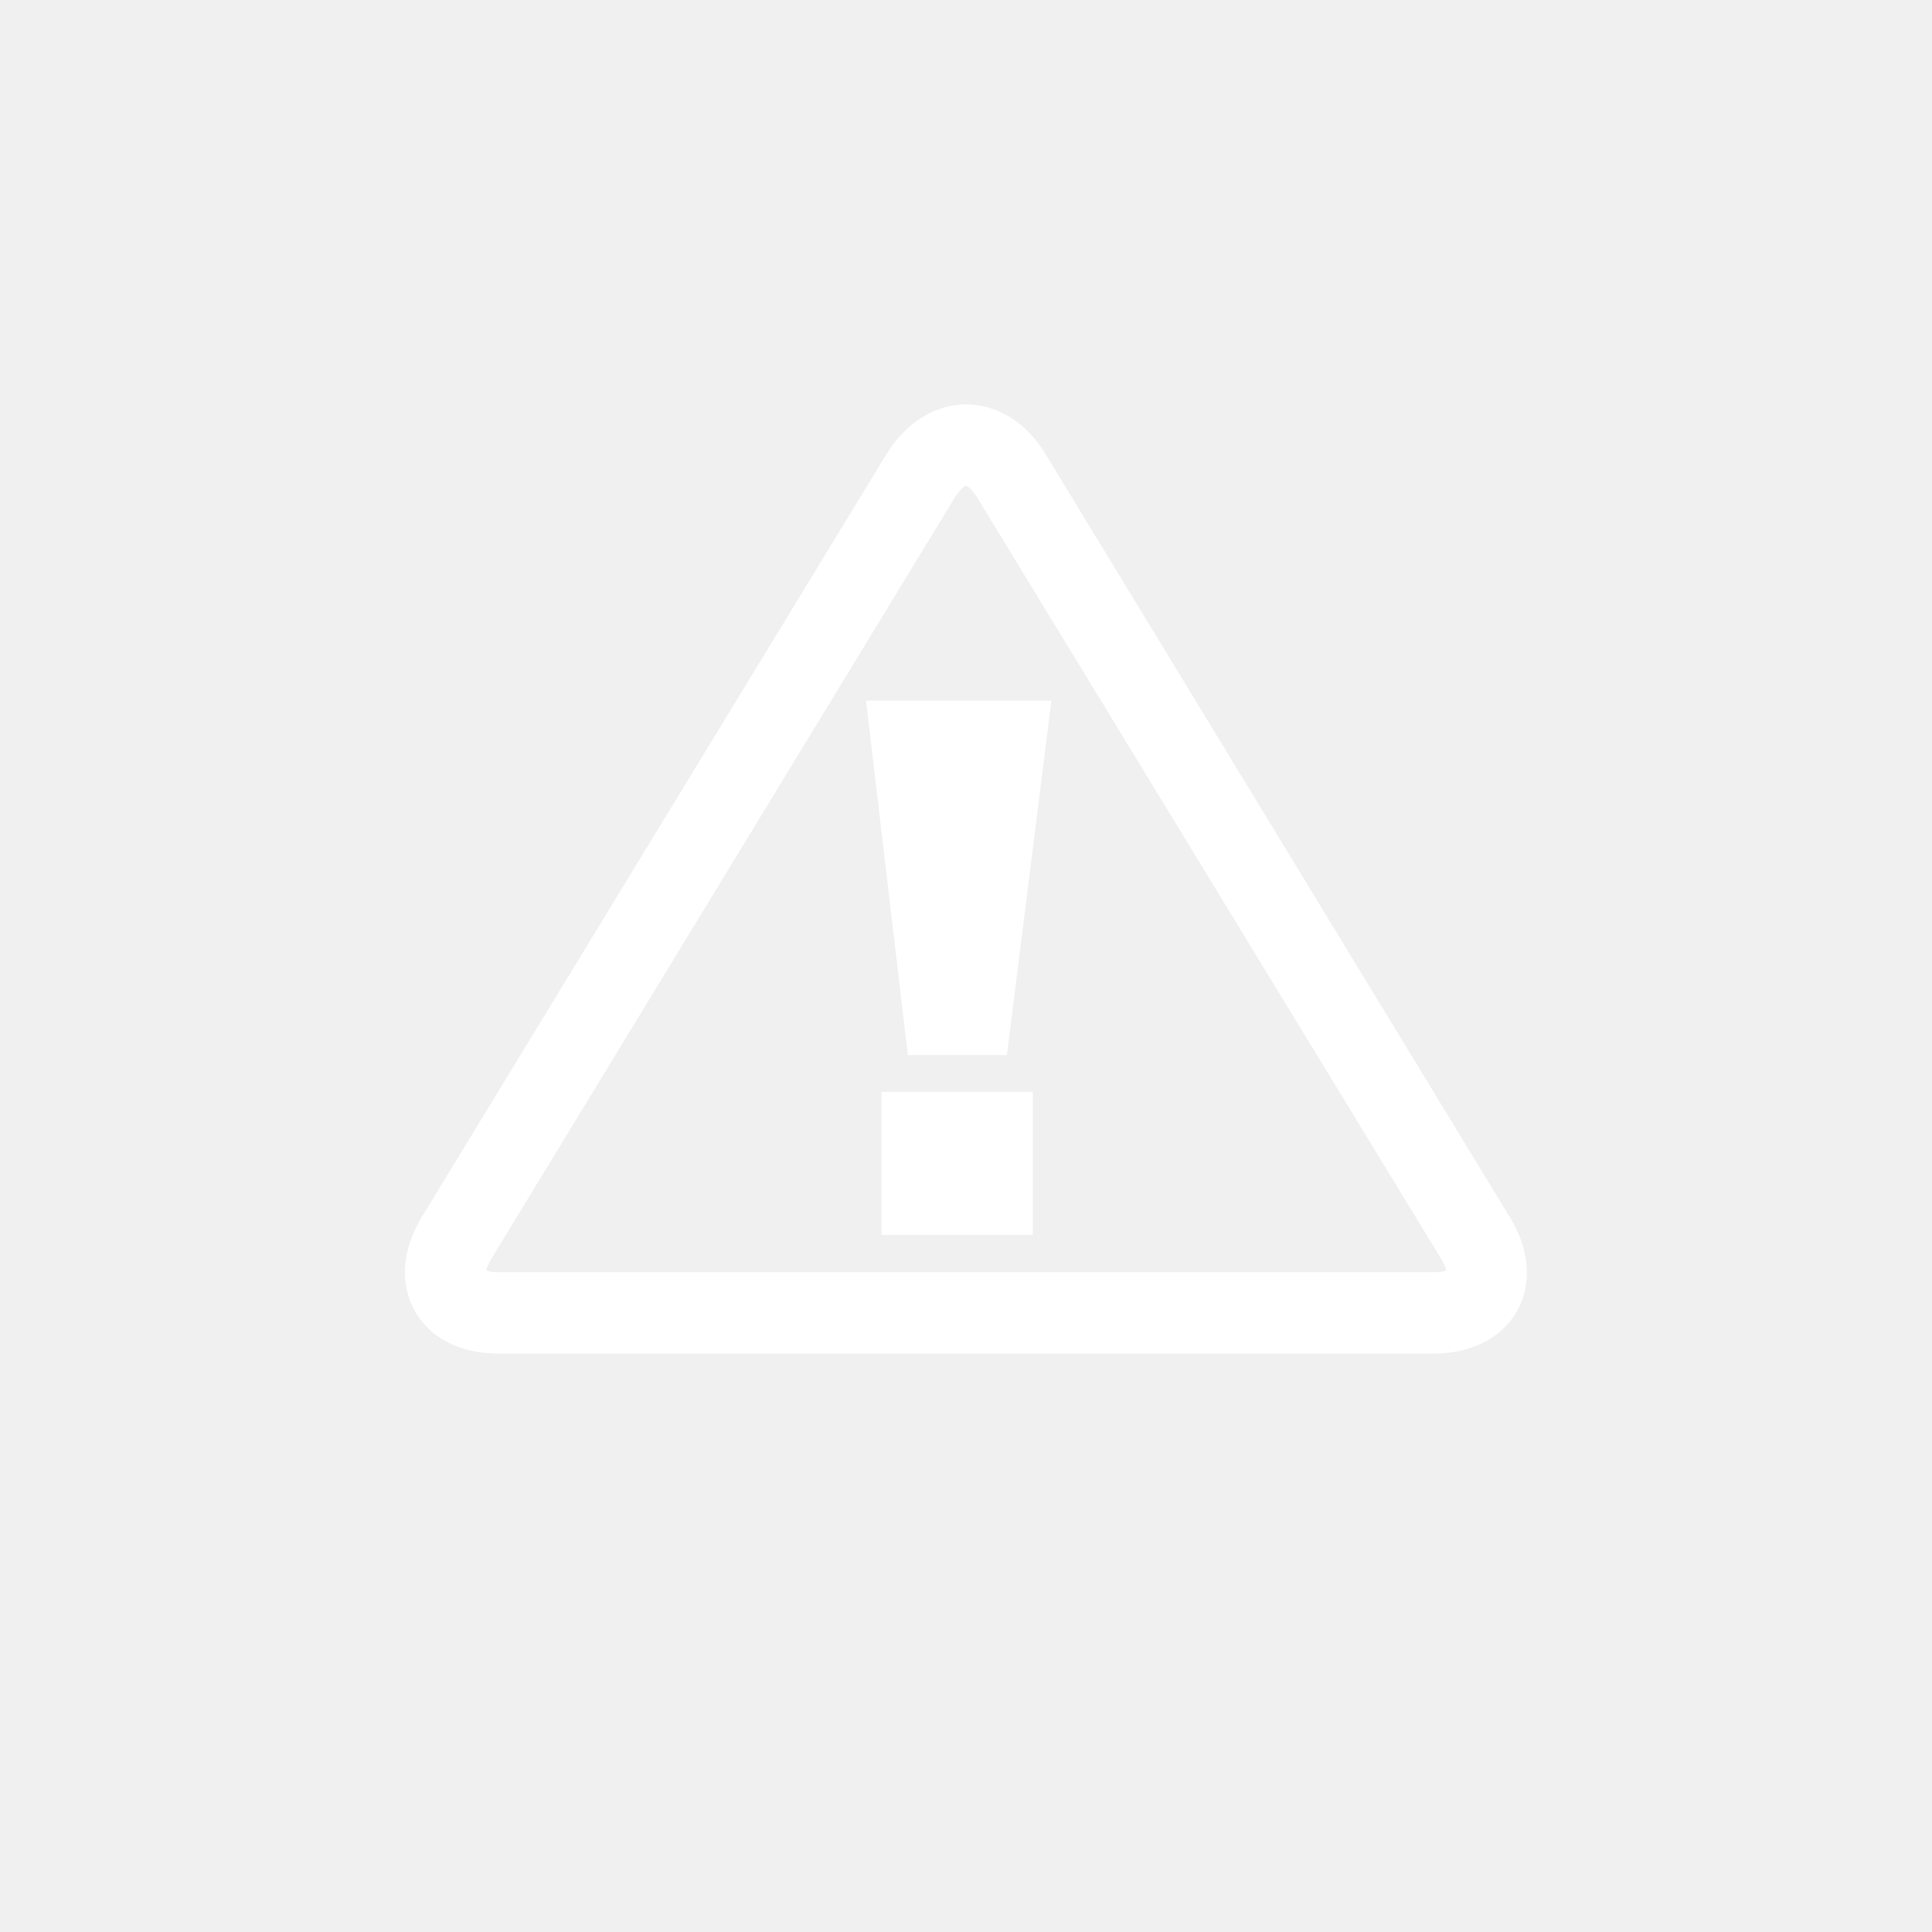
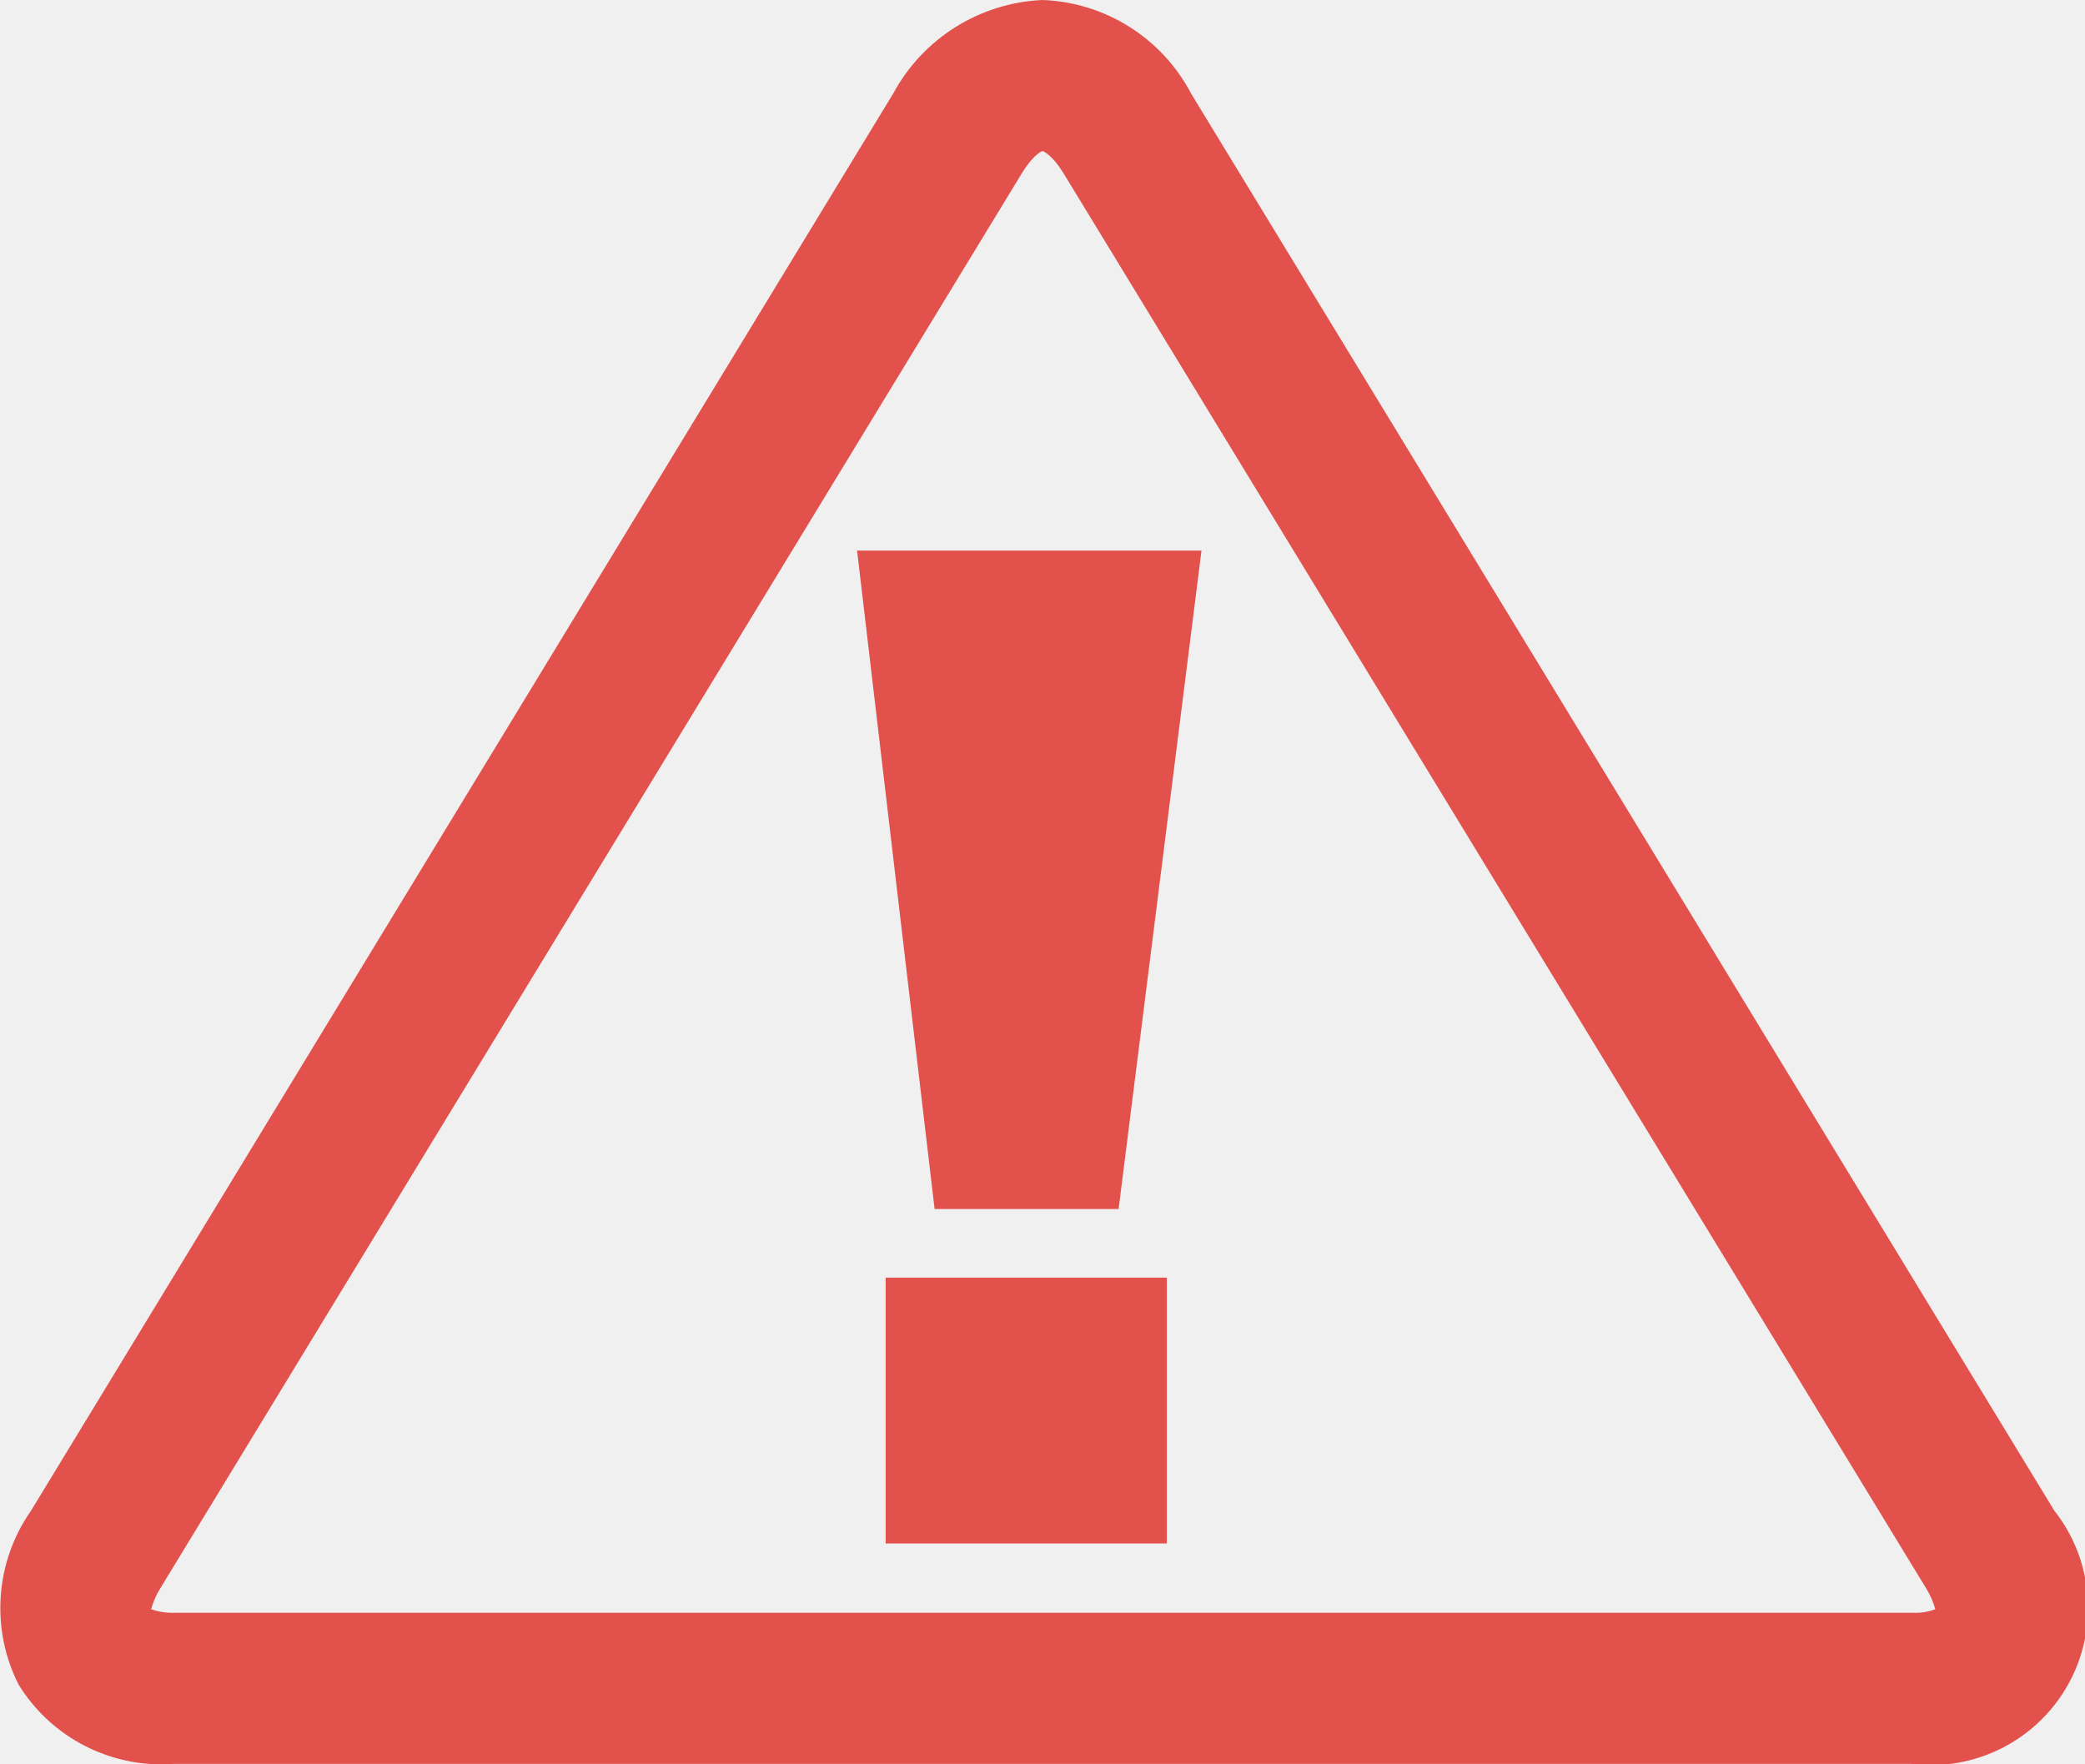
- <svg xmlns="http://www.w3.org/2000/svg" version="1.1" id="Capa_1" x="0px" y="0px" viewBox="0 0 425.2 425.2" style="enable-background:new 0 0 425.2 425.2;" xml:space="preserve">
-   <style type="text/css">
- 	.st0{fill:#FFFFFF;}
- </style>
-   <path class="st0" d="M230.2,100.1C226,93,219.5,89,212.6,89c-6.9,0-13.3,4.1-17.6,11.1L92.8,267.9c-4.3,7.1-4.9,14.6-1.5,20.6  c3.3,6,10,9.4,18.4,9.4h205.8c8.3,0,15-3.4,18.4-9.4c3.3-5.9,2.8-13.4-1.6-20.6L230.2,100.1z M315.6,280H109.8  c-1.4,0-2.3-0.2-2.8-0.4c0.1-0.4,0.4-1.3,1.1-2.5l102.1-167.7c1.2-1.9,2.2-2.5,2.4-2.5c0.2,0,1.2,0.6,2.4,2.5l102.2,167.7  c0.7,1.1,1,2,1.1,2.5C317.9,279.8,317,280,315.6,280z" />
-   <rect x="194" y="240.3" class="st0" width="33.3" height="31.5" />
-   <polygon class="st0" points="221.6,232.2 199.8,232.2 190.6,154.2 231.4,154.2 " />
+ <svg xmlns="http://www.w3.org/2000/svg" viewBox="0 0 58.36 49.37">
+   <defs>
+     <style>.cls-1{fill:#e2514c;}</style>
+   </defs>
+   <g id="Layer_2" data-name="Layer 2">
+     <g id="Layer_1-2" data-name="Layer 1">
+       <path class="cls-1" d="M33.34,2.62A4.9,4.9,0,0,0,29.18,0,5,5,0,0,0,25,2.62L.87,42.28a4.75,4.75,0,0,0-.35,4.87,4.7,4.7,0,0,0,4.35,2.22H53.5a4.4,4.4,0,0,0,4-7.09ZM53.53,45.14H4.89a1.76,1.76,0,0,1-.66-.1,2.26,2.26,0,0,1,.26-.59L28.62,4.82c.28-.45.52-.59.56-.59s.29.14.57.59L53.91,44.45a2.27,2.27,0,0,1,.26.59A1.56,1.56,0,0,1,53.53,45.14Z" />
+       <rect class="cls-1" x="24.79" y="35.76" width="7.87" height="7.44" />
+       <polygon class="cls-1" points="31.31 33.84 26.16 33.84 23.99 15.41 33.63 15.41 31.31 33.84" />
+     </g>
+   </g>
</svg>
